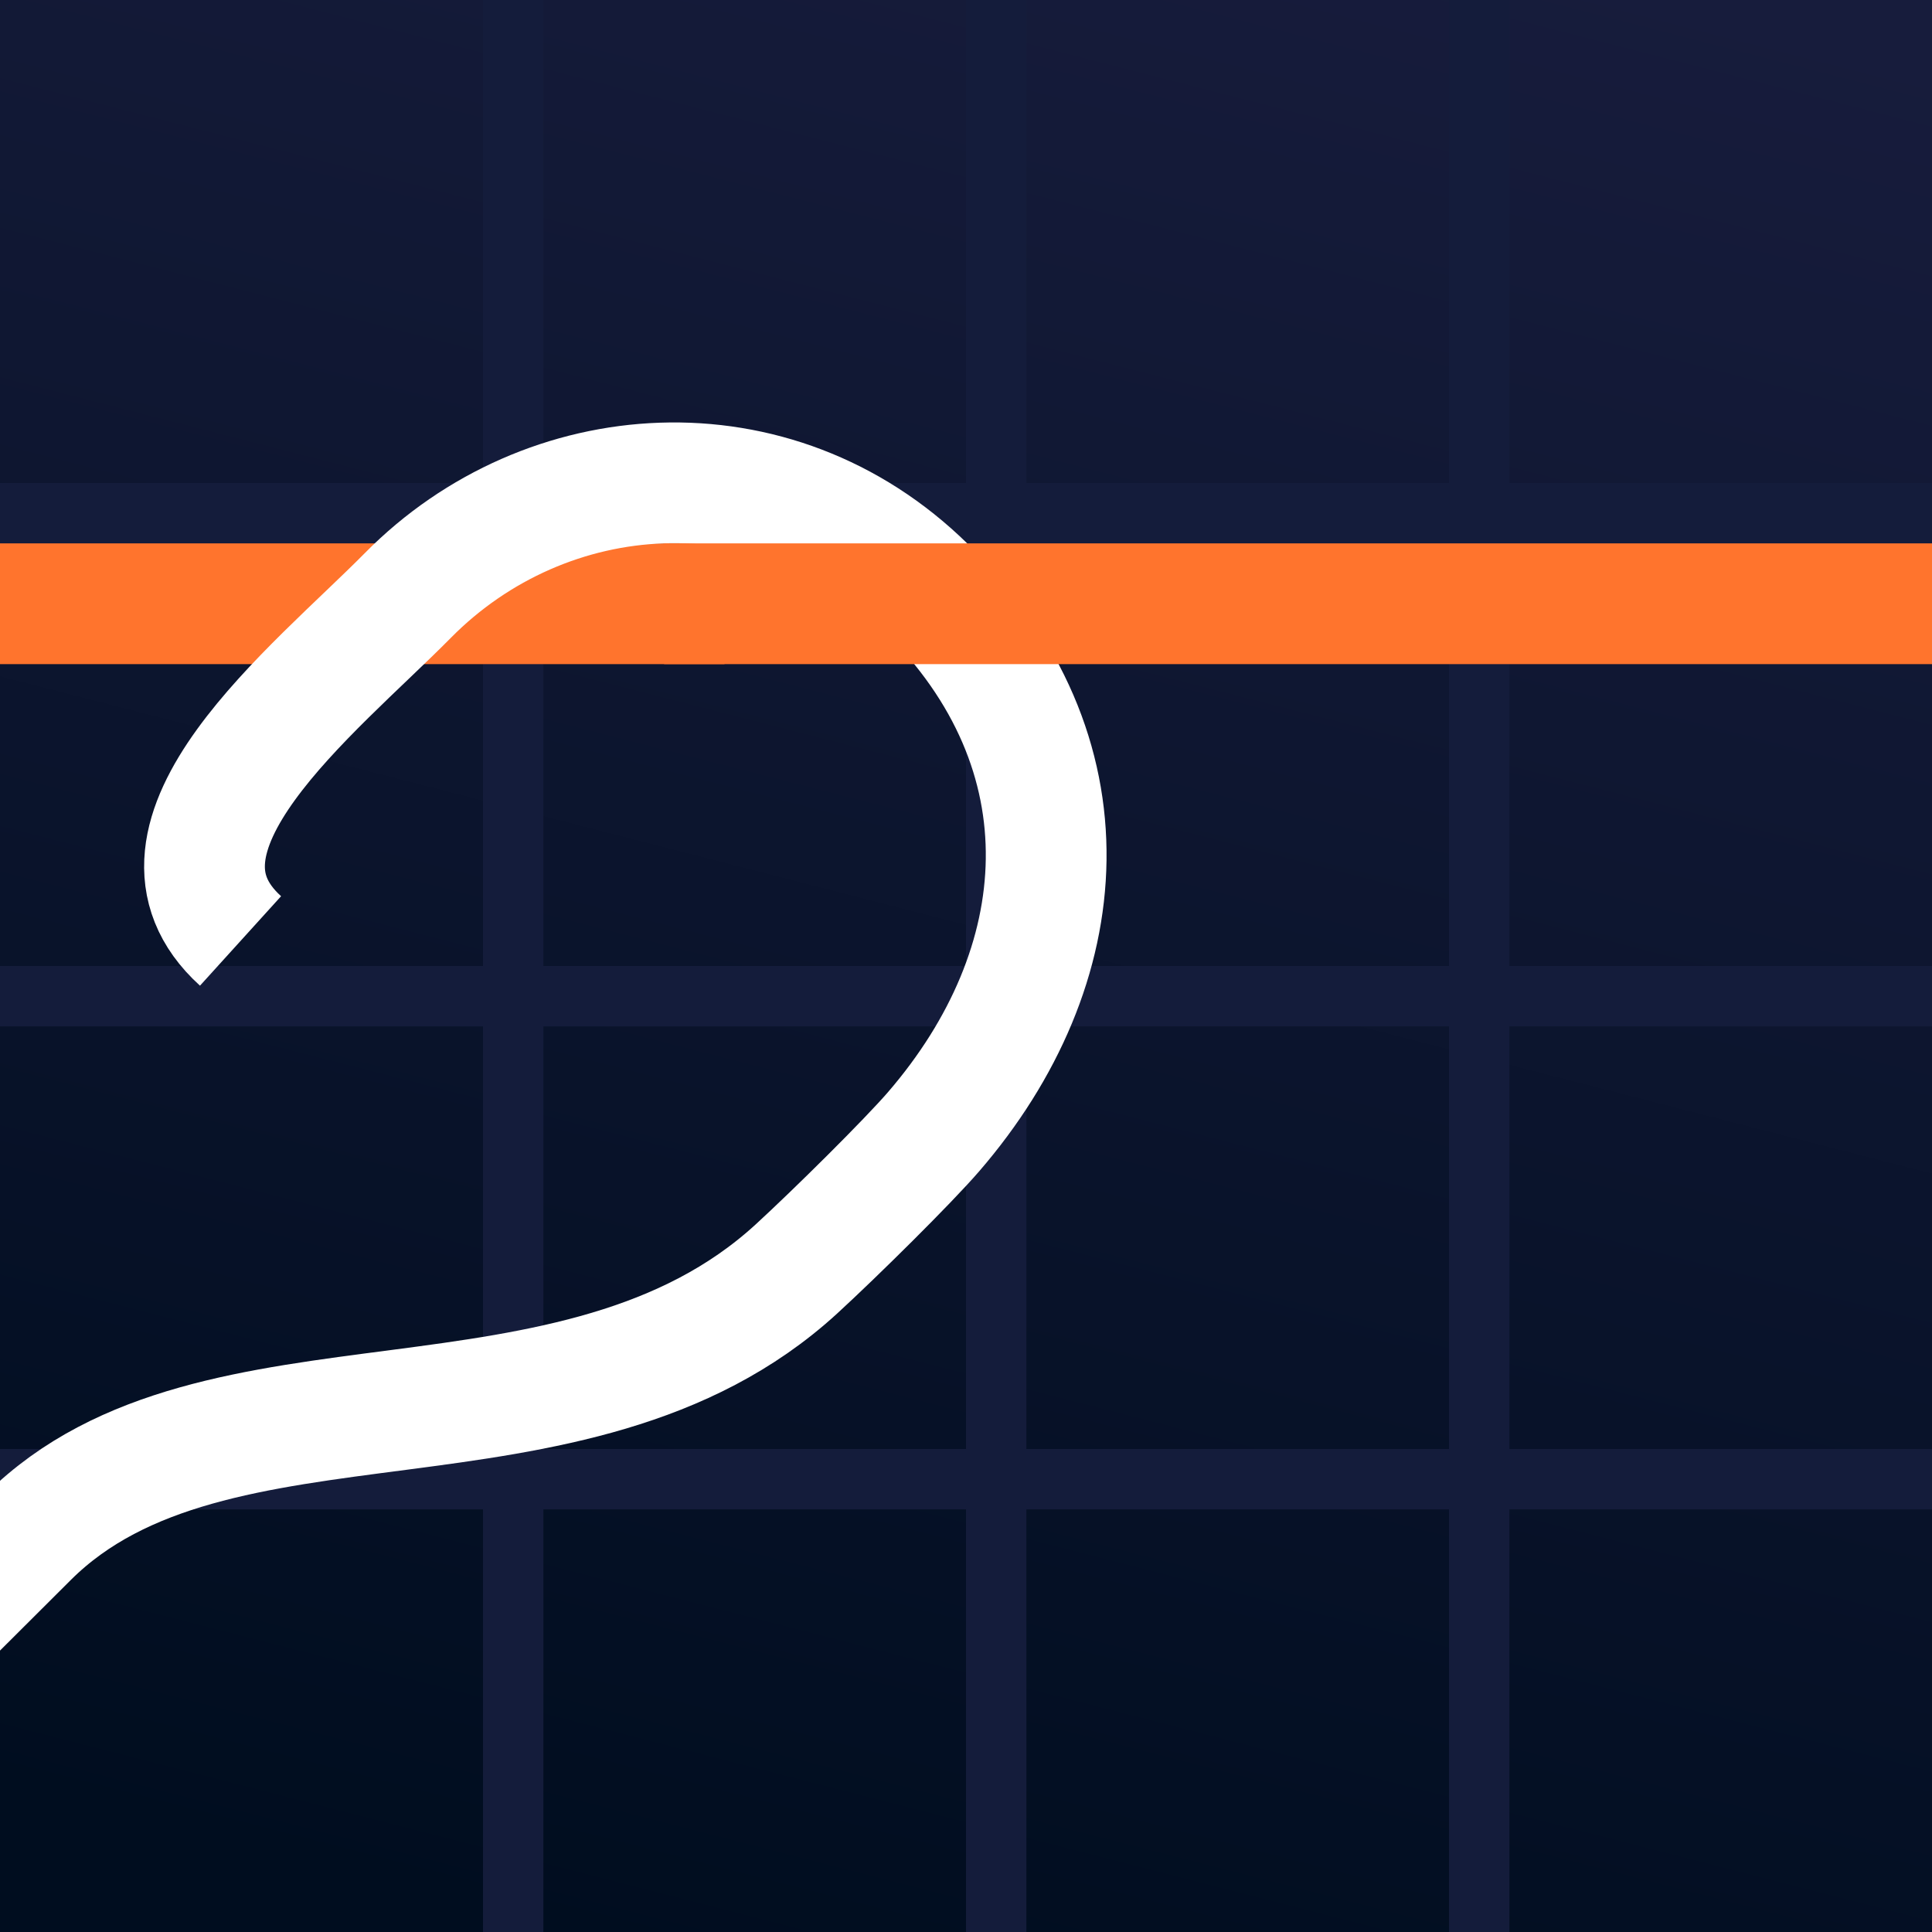
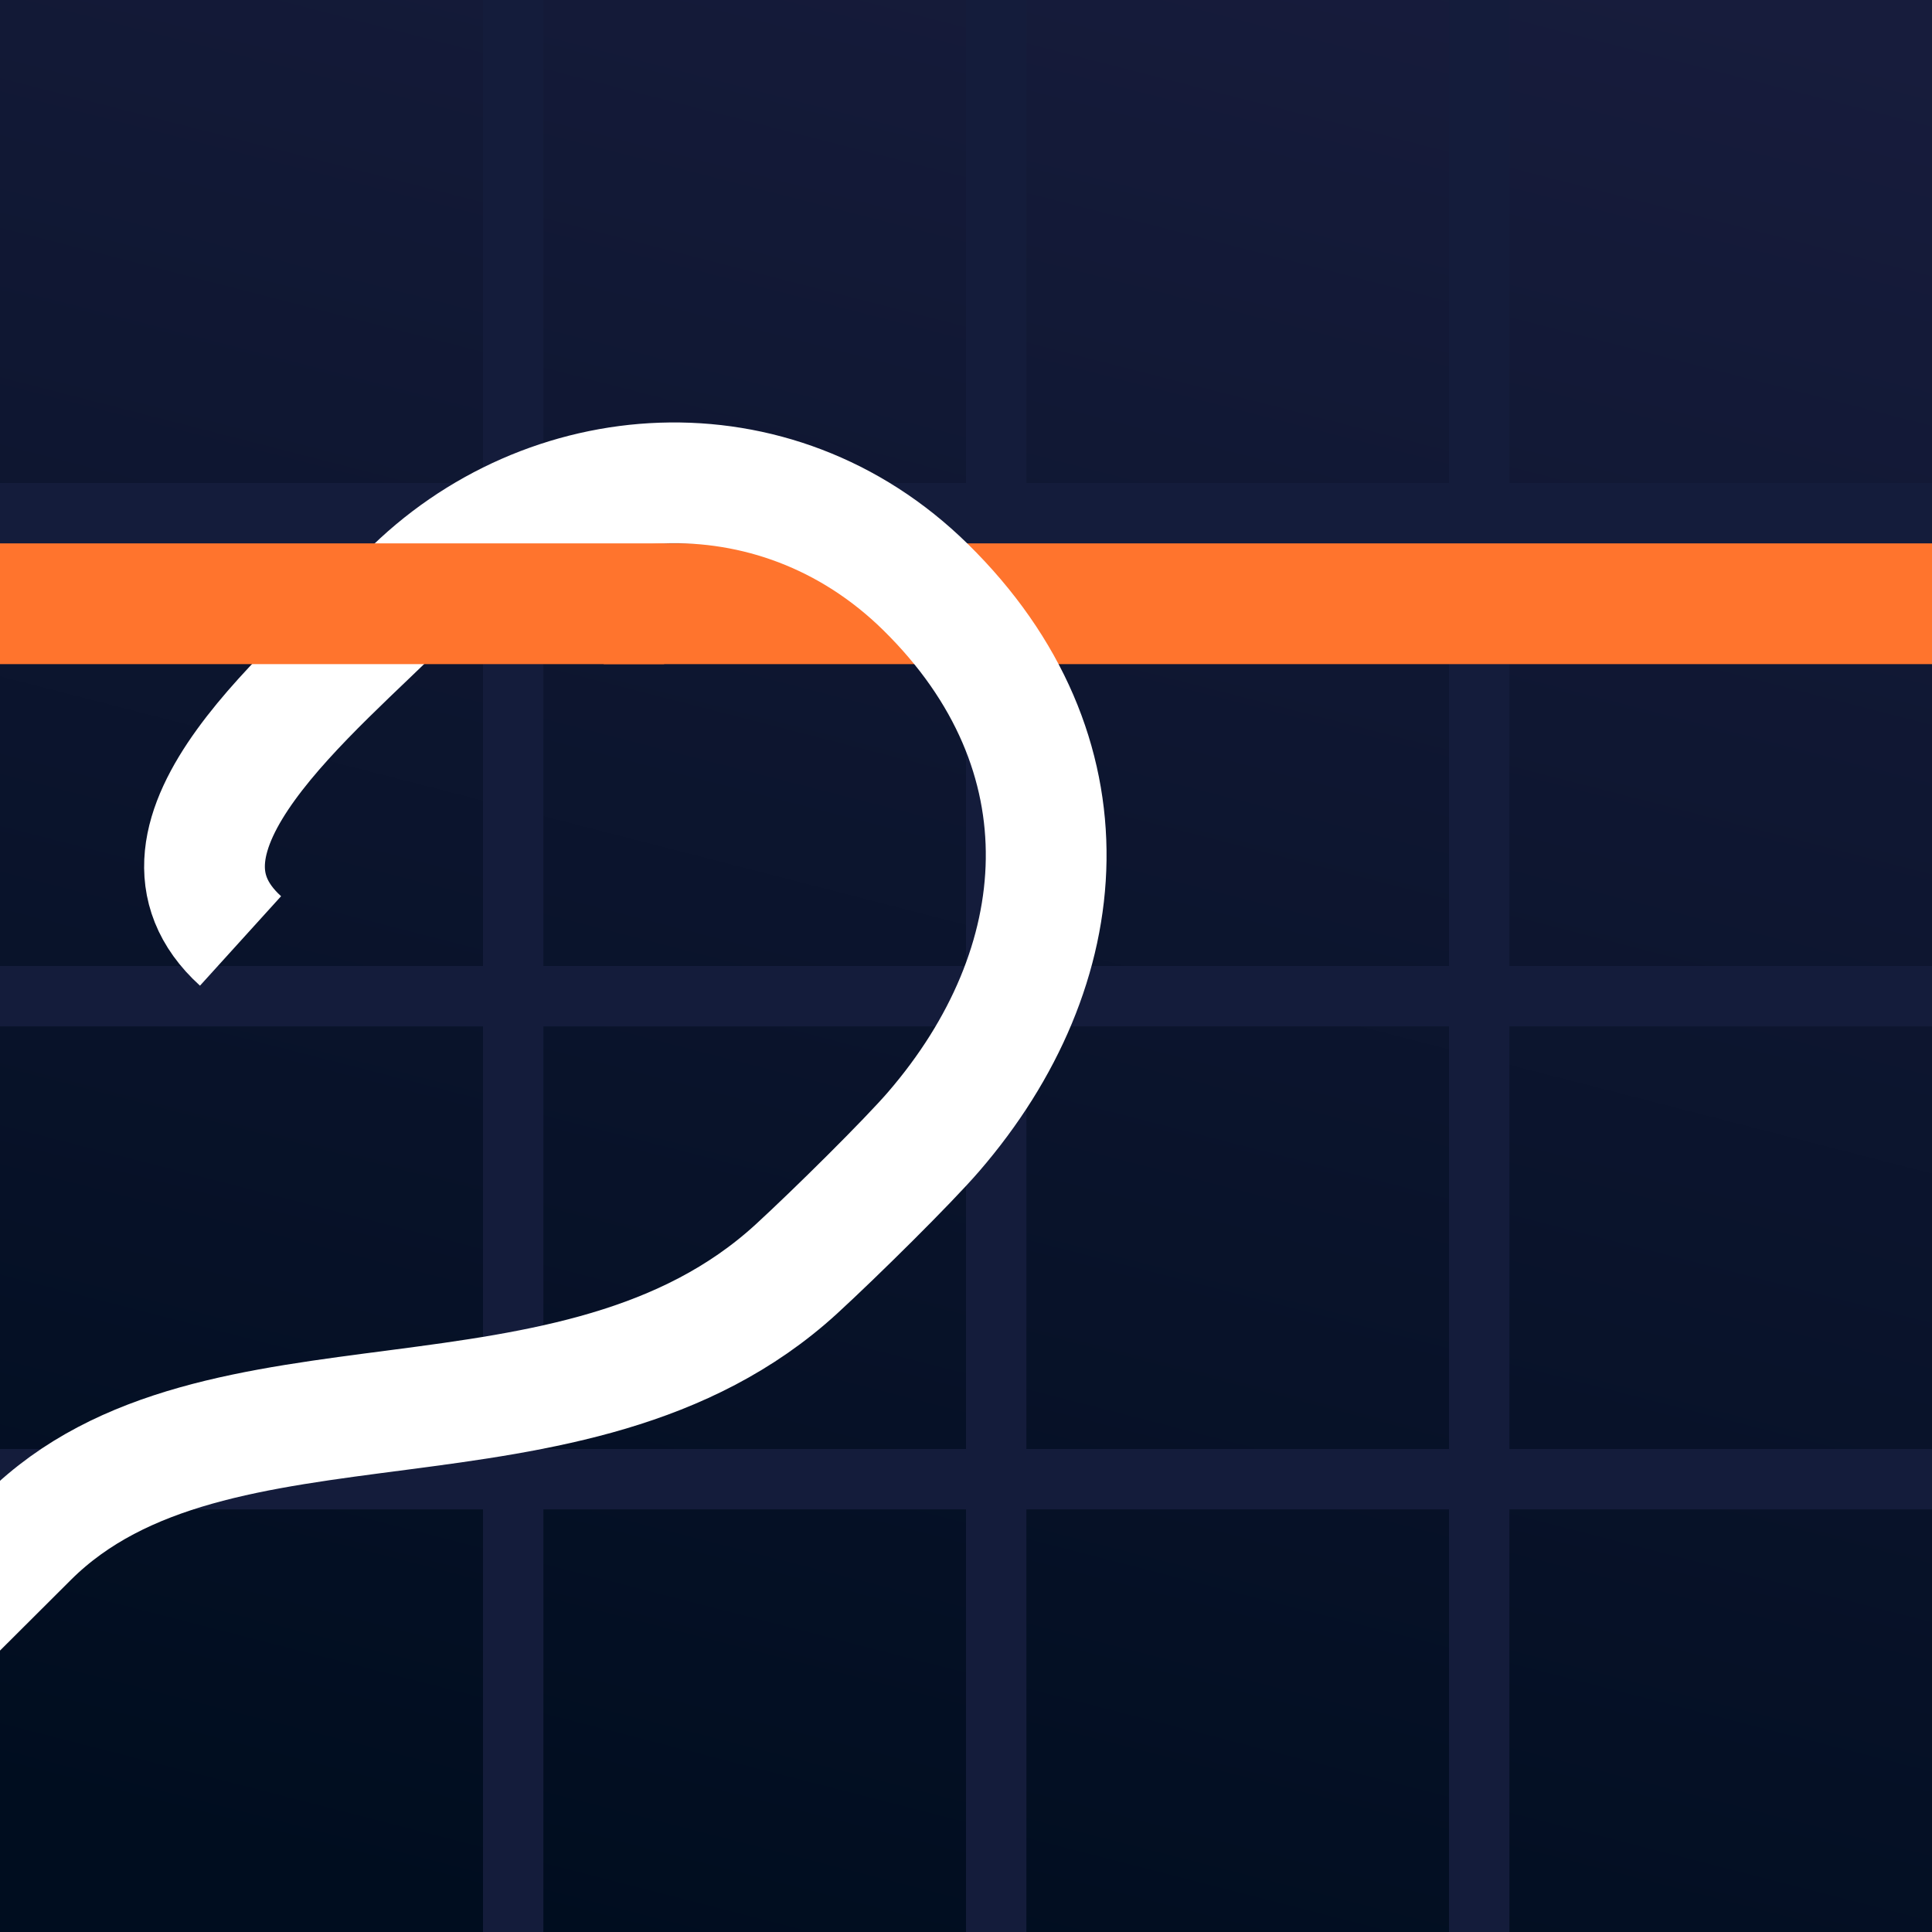
<svg xmlns="http://www.w3.org/2000/svg" width="32" height="32" fill="none">
  <defs>
    <clipPath id="b" class="frame-clip frame-clip-def">
      <rect rx="0" ry="0" width="32" height="32" transform="matrix(1, 0, 0, 1, 0, 0)" />
    </clipPath>
    <linearGradient id="a" x1=".686" y1="-.049" x2=".408" y2="1.031">
      <stop offset="0" stop-color="#171c3c" />
      <stop offset="1" stop-color="#000d1f" />
    </linearGradient>
    <pattern patternUnits="userSpaceOnUse" x="0" y="0" width="32" height="32" id="c">
      <rect width="32" height="32" style="fill: url(&quot;#a&quot;);" />
    </pattern>
  </defs>
  <g class="frame-container-wrapper">
    <g class="frame-container-blur">
      <g clip-path="url(#b)" class="frame-container-shadows">
        <g class="fills">
          <rect width="32" height="32" class="frame-background" transform="matrix(1, 0, 0, 1, 0, 0)" ry="0" fill="url(#c)" rx="0" />
        </g>
        <g class="frame-children">
          <rect rx="0" ry="0" y="16" transform="matrix(1, 0, 0, 1, 0, 0)" width="32" height="1" style="fill: rgb(20, 28, 59); fill-opacity: 1;" class="fills" />
          <rect rx="0" ry="0" y="24" transform="matrix(1, 0, 0, 1, 0, 0)" width="32" height="1" style="fill: rgb(20, 28, 59); fill-opacity: 1;" class="fills" />
          <rect rx="0" ry="0" y="8" transform="matrix(1, 0, 0, 1, 0, 0)" width="32" height="1" style="fill: rgb(20, 28, 59); fill-opacity: 1;" class="fills" />
          <rect rx="0" ry="0" x="8" transform="matrix(1, 0, 0, 1, 0, 0)" width="1" height="32" style="fill: rgb(20, 28, 59); fill-opacity: 1;" class="fills" />
          <rect rx="0" ry="0" x="16" transform="matrix(1, 0, 0, 1, 0, 0)" width="1" height="32" style="fill: rgb(20, 28, 59); fill-opacity: 1;" class="fills" />
          <rect rx="0" ry="0" x="24" transform="matrix(1, 0, 0, 1, 0, 0)" width="1" height="32" style="fill: rgb(20, 28, 59); fill-opacity: 1;" class="fills" />
-           <rect rx="0" ry="0" y="9" transform="matrix(1, 0, 0, 1, 0, 0)" width="12" height="2" style="fill: rgb(255, 116, 45); fill-opacity: 1;" class="fills" />
+           <rect rx="0" ry="0" x="10" y="9" transform="matrix(1, 0, 0, 1, 0, 0)" width="22" height="2" style="fill: rgb(255, 116, 45); fill-opacity: 1;" class="fills" />
          <path d="M-4.654,30.582C-4.382,30.292,0.203,25.723,0.473,25.455C3.555,22.393,9.510,24.388,13.189,21.020C13.840,20.423,15.040,19.235,15.462,18.746C17.824,16.011,18.119,12.465,15.330,9.724C12.826,7.262,9.044,7.544,6.756,9.862C5.200,11.437,2.081,13.860,3.984,15.585" class="fills" />
          <g class="strokes">
            <path d="M-4.654,30.582C-4.382,30.292,0.203,25.723,0.473,25.455C3.555,22.393,9.510,24.388,13.189,21.020C13.840,20.423,15.040,19.235,15.462,18.746C17.824,16.011,18.119,12.465,15.330,9.724C12.826,7.262,9.044,7.544,6.756,9.862C5.200,11.437,2.081,13.860,3.984,15.585" style="fill: none; stroke-width: 2; stroke: rgb(255, 255, 255); stroke-opacity: 1;" class="stroke-shape" />
          </g>
-           <rect rx="0" ry="0" x="11" y="9" transform="matrix(1, 0, 0, 1, 0, 0)" width="21" height="2" style="fill: rgb(255, 116, 45); fill-opacity: 1;" class="fills" />
+           <rect rx="0" ry="0" y="9" transform="matrix(1, 0, 0, 1, 0, 0)" width="11" height="2" style="fill: rgb(255, 116, 45); fill-opacity: 1;" class="fills" />
        </g>
      </g>
    </g>
  </g>
</svg>
